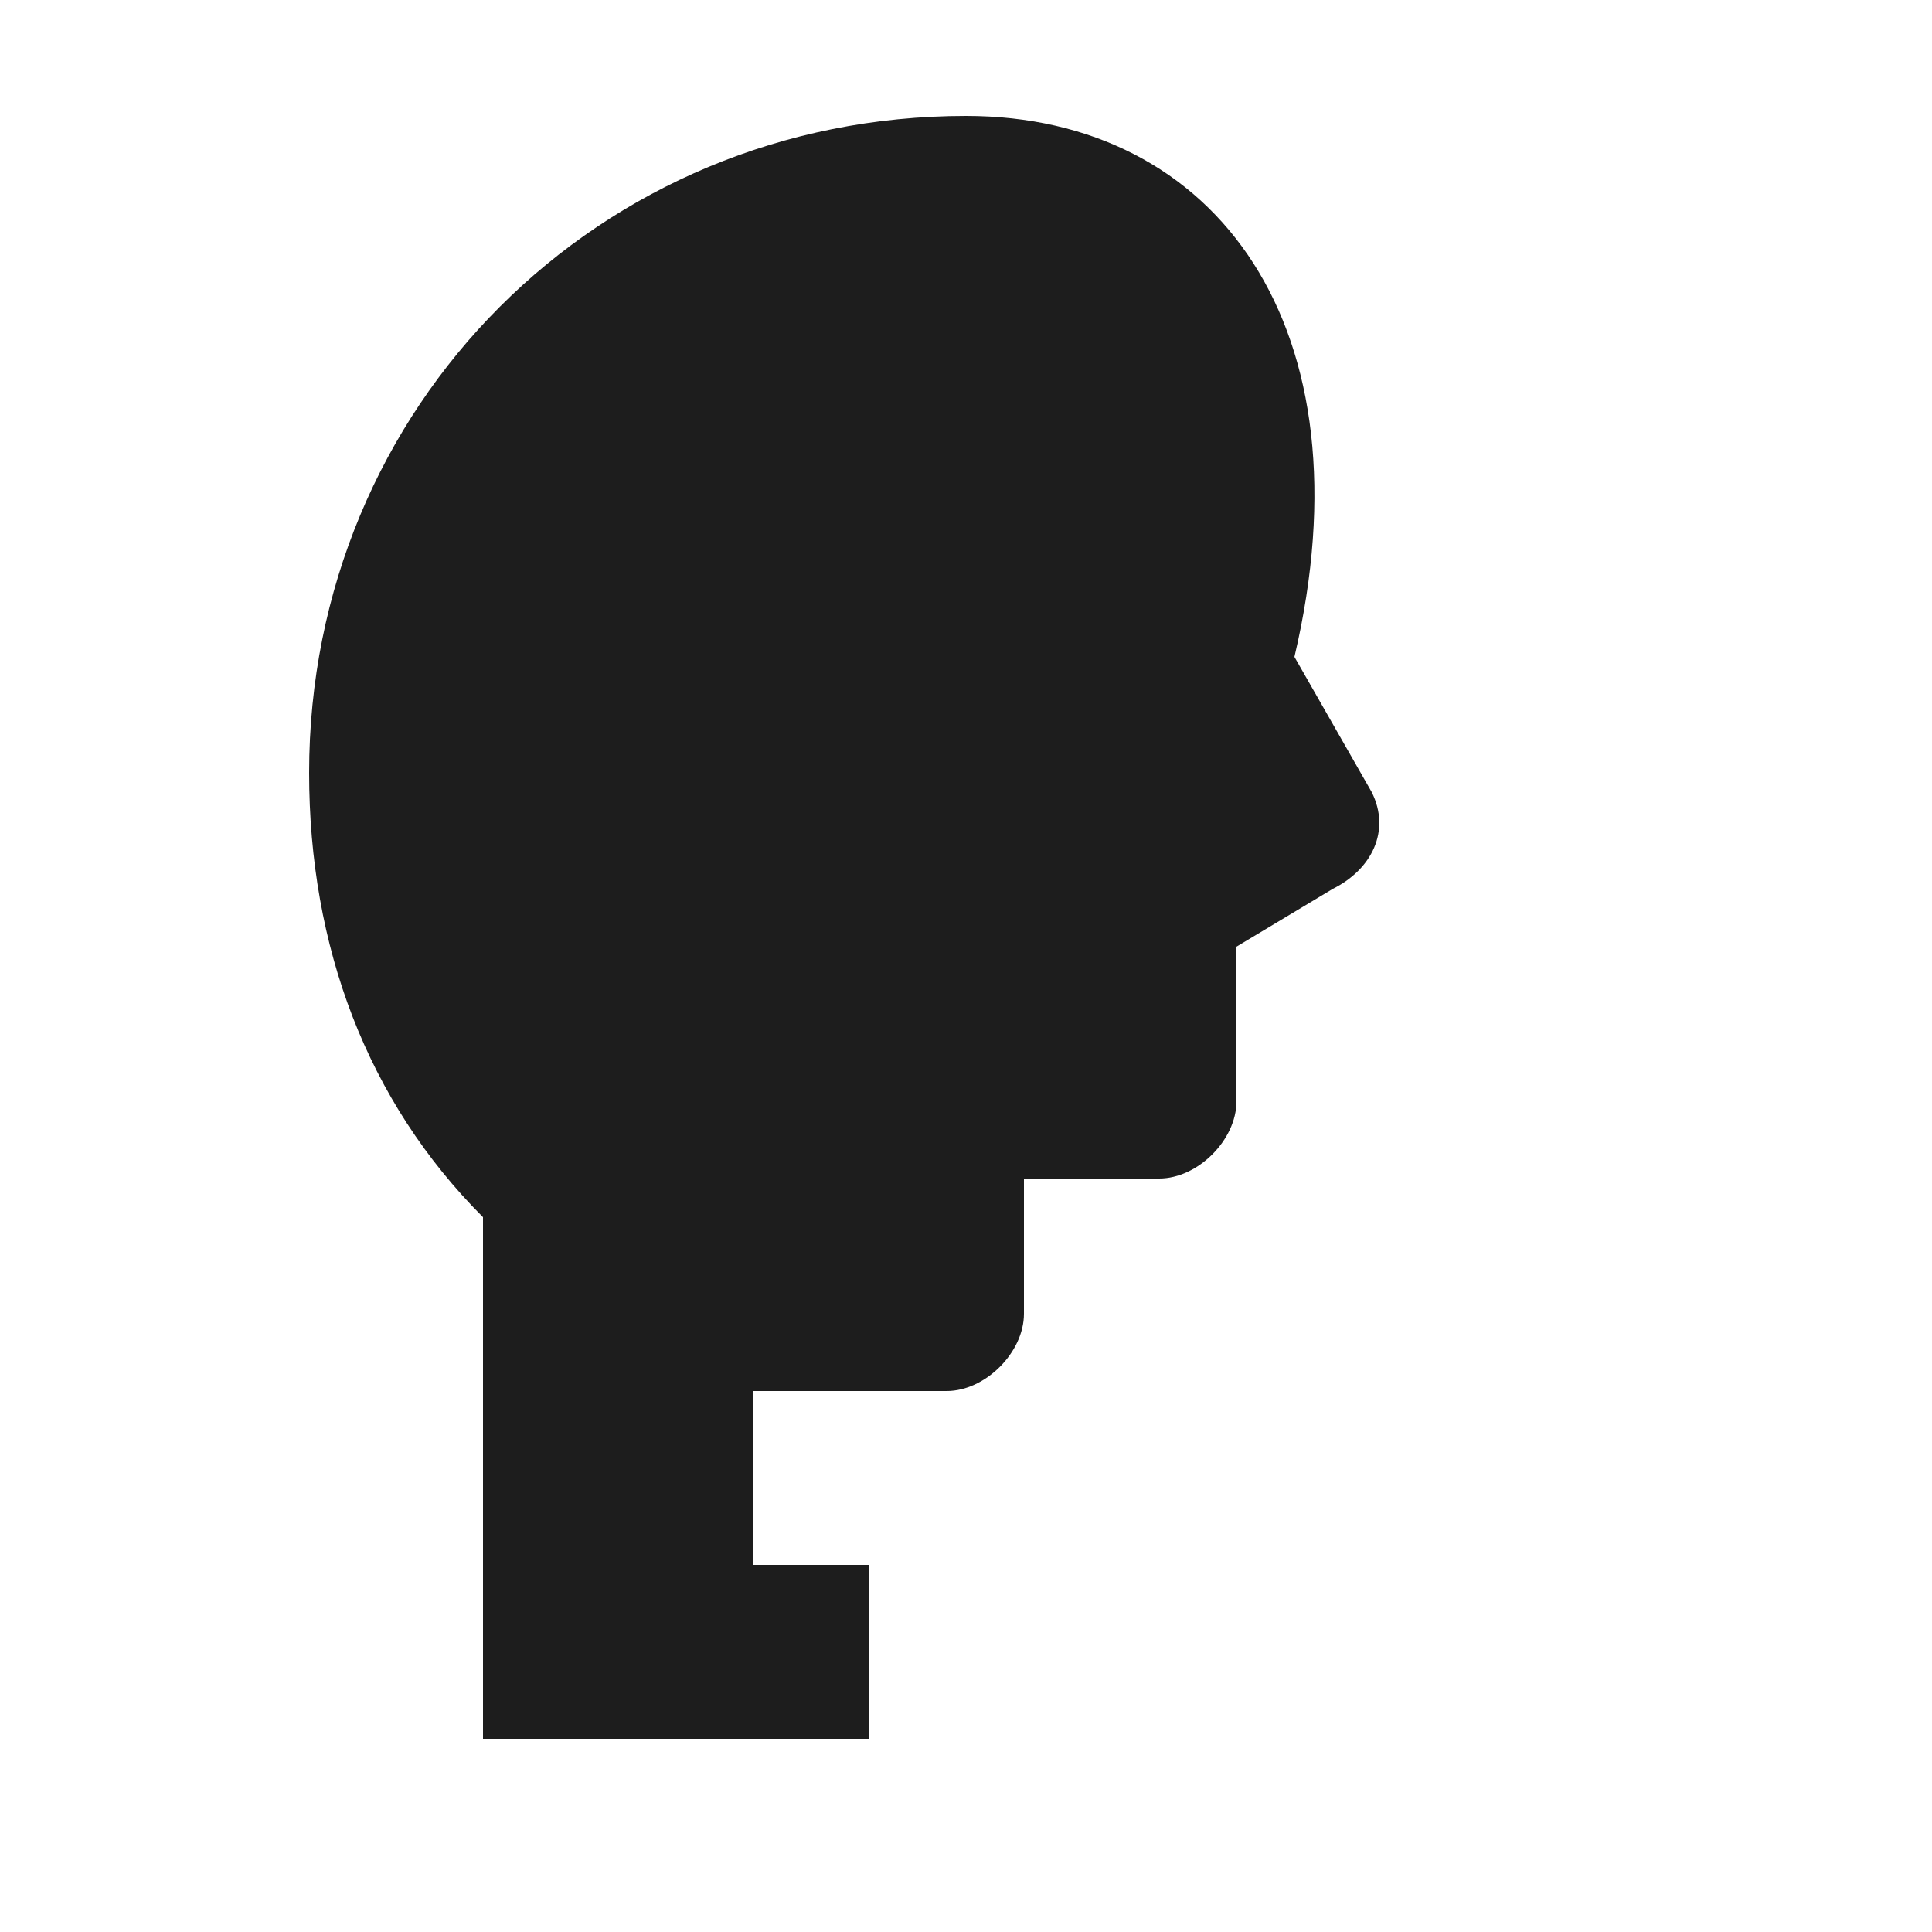
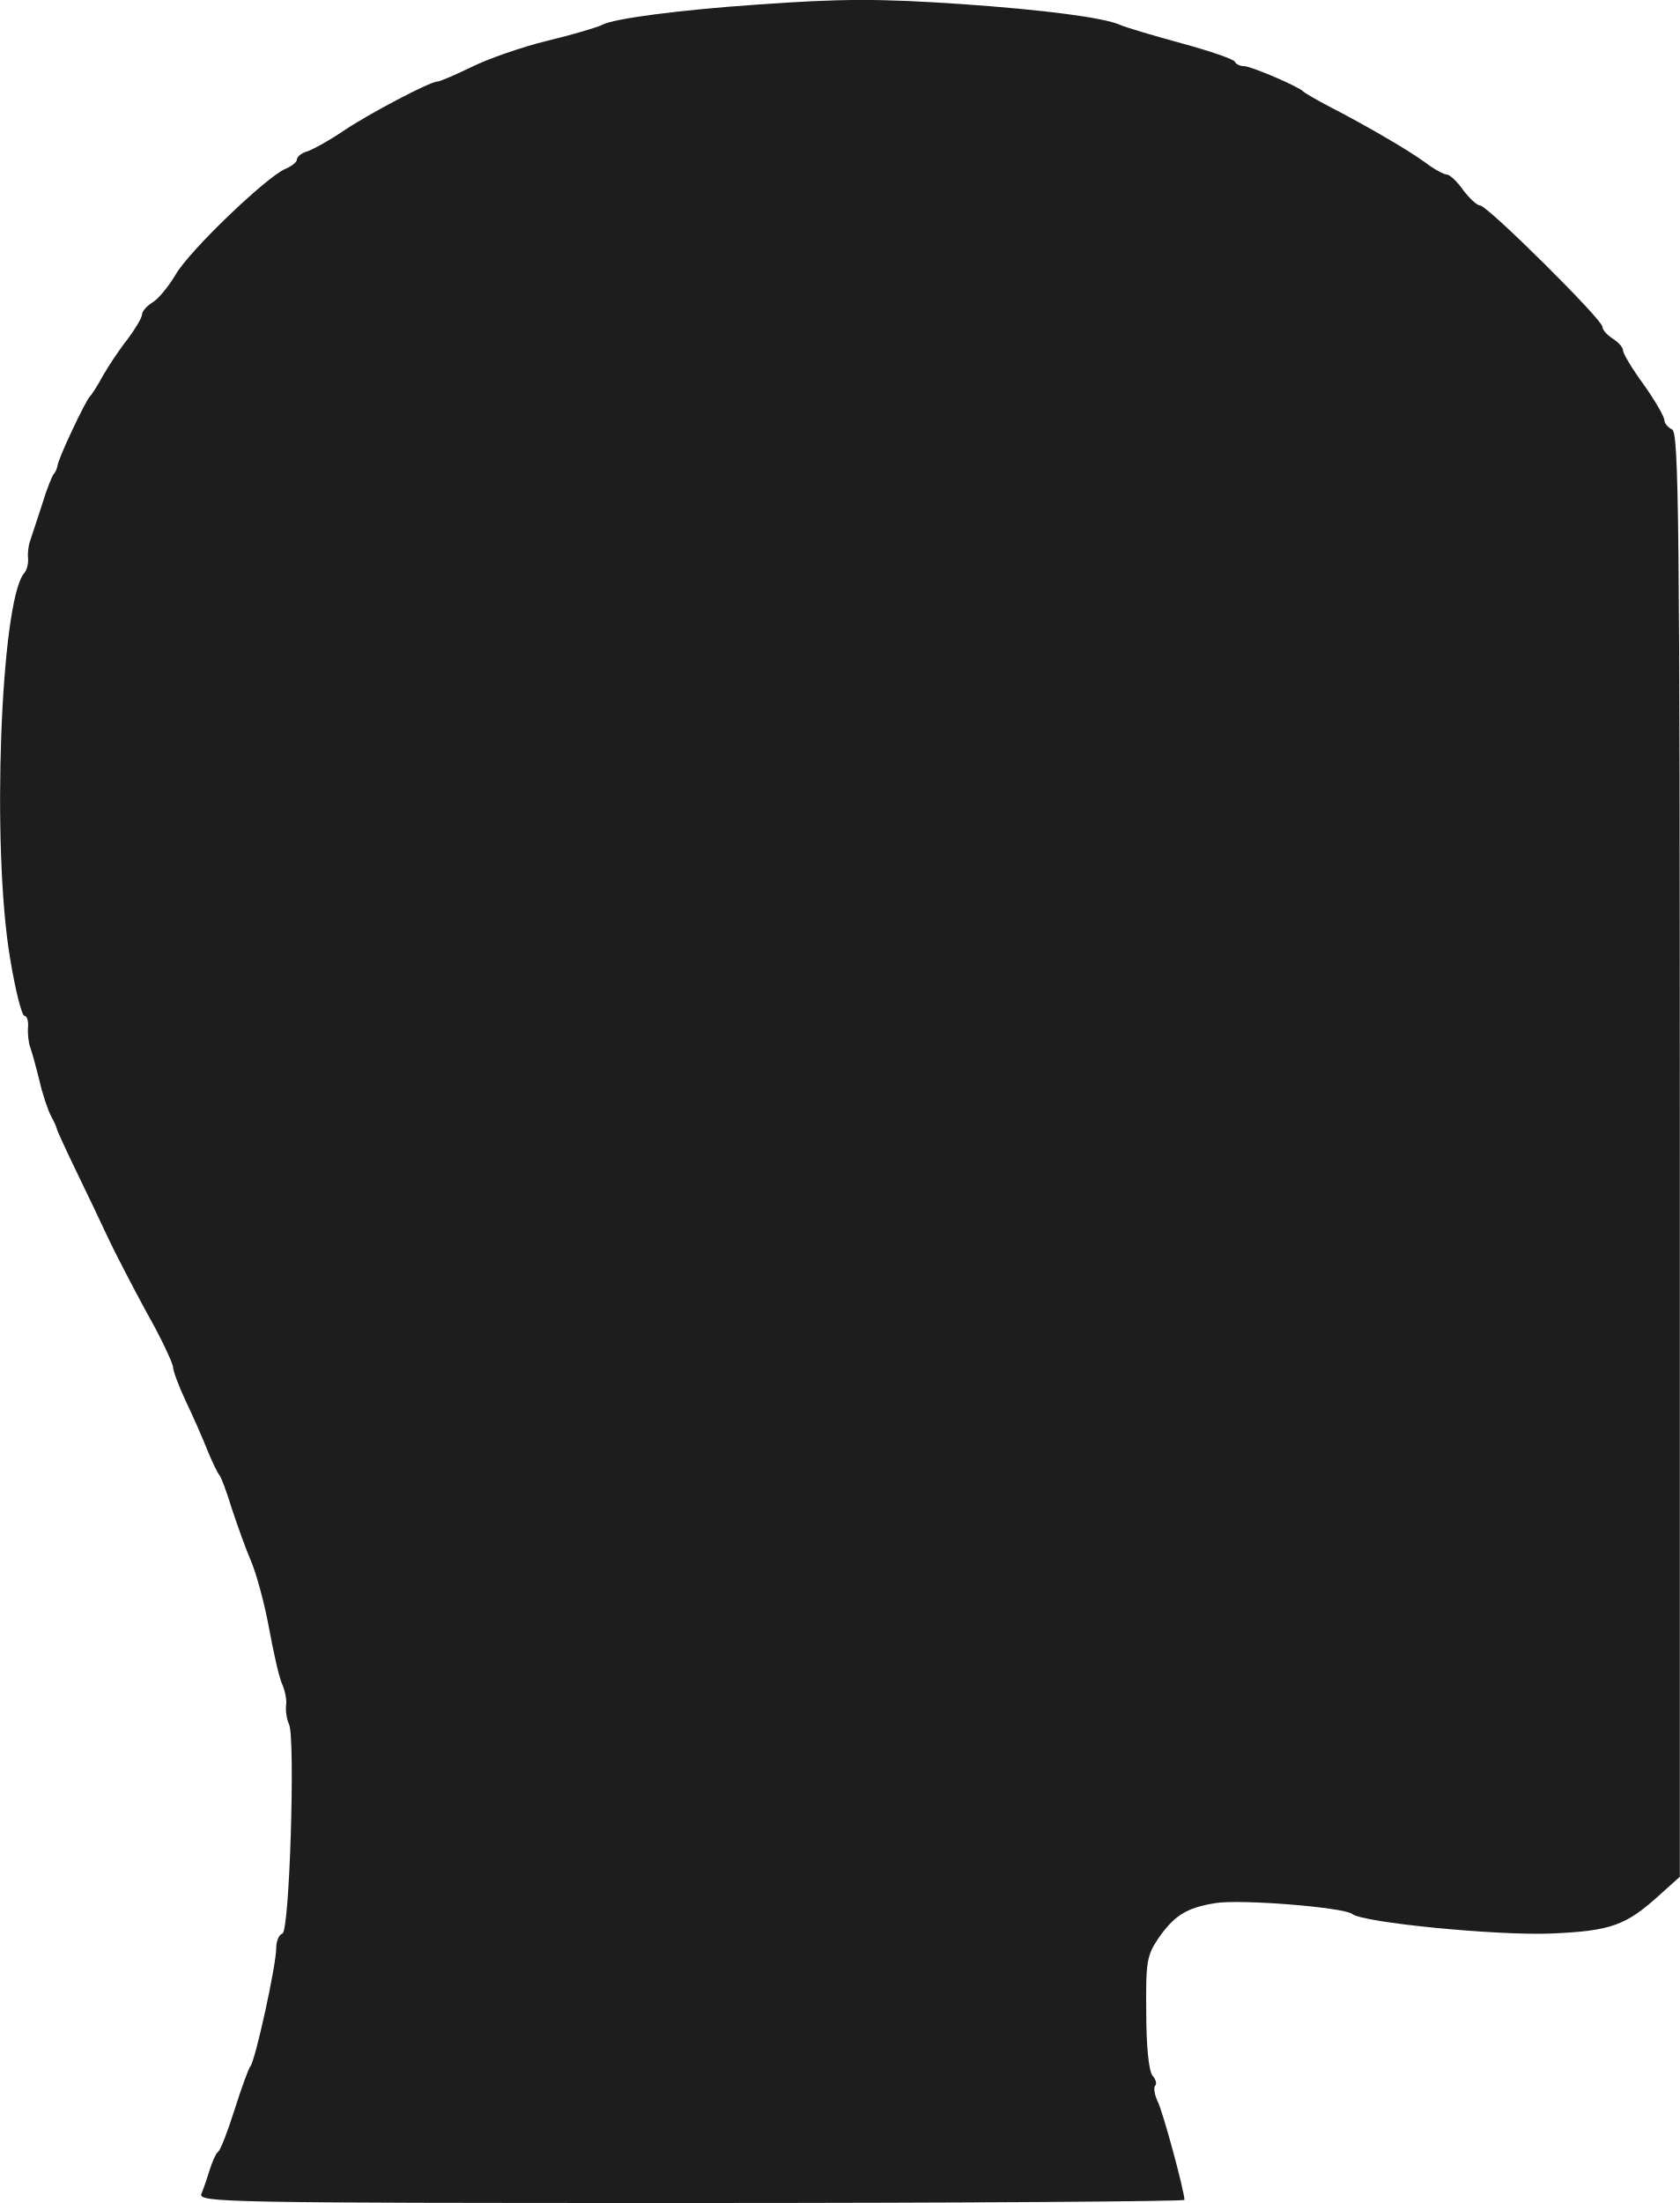
- <svg xmlns="http://www.w3.org/2000/svg" viewBox="0 0 100 100" width="100" height="100">
-   <path fill="#1D1D1D" d="M50 6c-19 0-34 15-34 34 0 9 3 17 9 23v27h20v-9h-6v-9h10c2 0 4-2 4-4v-7h7c2 0 4-2 4-4v-8l5-3c2-1 3-3 2-5l-4-7C71 17 63 6 50 6Z" />
+ <svg xmlns="http://www.w3.org/2000/svg" version="1.0" width="325.532pt" height="426.804pt" viewBox="0 0 325.532 426.804" preserveAspectRatio="xMidYMid meet">
+   <g transform="translate(-3.468463,429.8045) scale(0.1,-0.1)" fill="#1D1D1D" stroke="none">
+     <path d="M1500 4289 c-146 -10 -277 -27 -298 -39 -10 -5 -57 -19 -107 -31 -49 -12 -115 -35 -147 -51 -31 -15 -61 -28 -66 -28 -14 0 -134 -63 -184 -97 -25 -17 -56 -34 -67 -38 -12 -3 -21 -11 -21 -16 0 -5 -10 -13 -22 -18 -35 -14 -186 -158 -213 -205 -13 -22 -33 -47 -45 -54 -11 -7 -20 -17 -20 -23 0 -6 -13 -28 -28 -48 -16 -20 -37 -52 -48 -71 -10 -19 -22 -37 -25 -40 -8 -7 -63 -123 -63 -135 -1 -5 -4 -12 -7 -15 -3 -3 -14 -30 -23 -60 -10 -30 -20 -62 -23 -70 -3 -8 -5 -23 -4 -33 1 -10 -2 -24 -8 -30 -45 -56 -63 -530 -27 -744 10 -62 23 -113 28 -113 5 0 8 -10 7 -22 -1 -13 1 -30 4 -38 3 -8 11 -37 18 -65 6 -27 17 -59 23 -70 6 -11 11 -22 11 -25 1 -3 17 -39 37 -80 20 -41 48 -100 62 -130 14 -30 48 -95 75 -145 28 -49 50 -97 51 -105 0 -8 11 -37 24 -65 13 -27 32 -70 42 -95 10 -25 21 -47 24 -50 3 -3 14 -32 24 -65 11 -33 27 -78 37 -101 10 -23 26 -81 35 -130 9 -49 20 -98 26 -110 5 -12 9 -30 7 -40 -1 -10 1 -27 6 -37 12 -29 1 -400 -13 -405 -7 -2 -12 -15 -12 -28 0 -33 -40 -216 -50 -229 -4 -5 -18 -44 -31 -85 -13 -41 -27 -78 -32 -81 -4 -3 -11 -19 -16 -35 -5 -16 -12 -37 -16 -46 -7 -17 42 -18 949 -18 526 0 956 3 956 6 0 17 -42 172 -52 191 -6 13 -8 26 -5 30 4 3 2 12 -5 20 -7 9 -12 56 -12 122 -1 98 1 110 23 143 31 45 55 60 111 69 48 8 248 -8 265 -21 21 -17 280 -42 384 -38 117 5 146 15 212 75 l39 35 0 1399 c0 1235 -2 1400 -15 1405 -8 4 -15 12 -15 18 0 7 -18 38 -40 69 -22 30 -40 60 -40 66 0 6 -9 16 -20 23 -11 7 -20 17 -20 23 0 14 -223 235 -237 235 -6 0 -21 14 -33 30 -12 17 -26 30 -32 30 -5 0 -24 10 -41 23 -34 25 -119 74 -187 109 -25 13 -47 26 -50 29 -8 9 -101 49 -115 49 -8 0 -15 4 -17 8 -1 5 -48 21 -103 36 -55 15 -109 31 -120 36 -32 14 -147 29 -305 40 -162 11 -233 11 -400 -1z" />
+   </g>
</svg>
